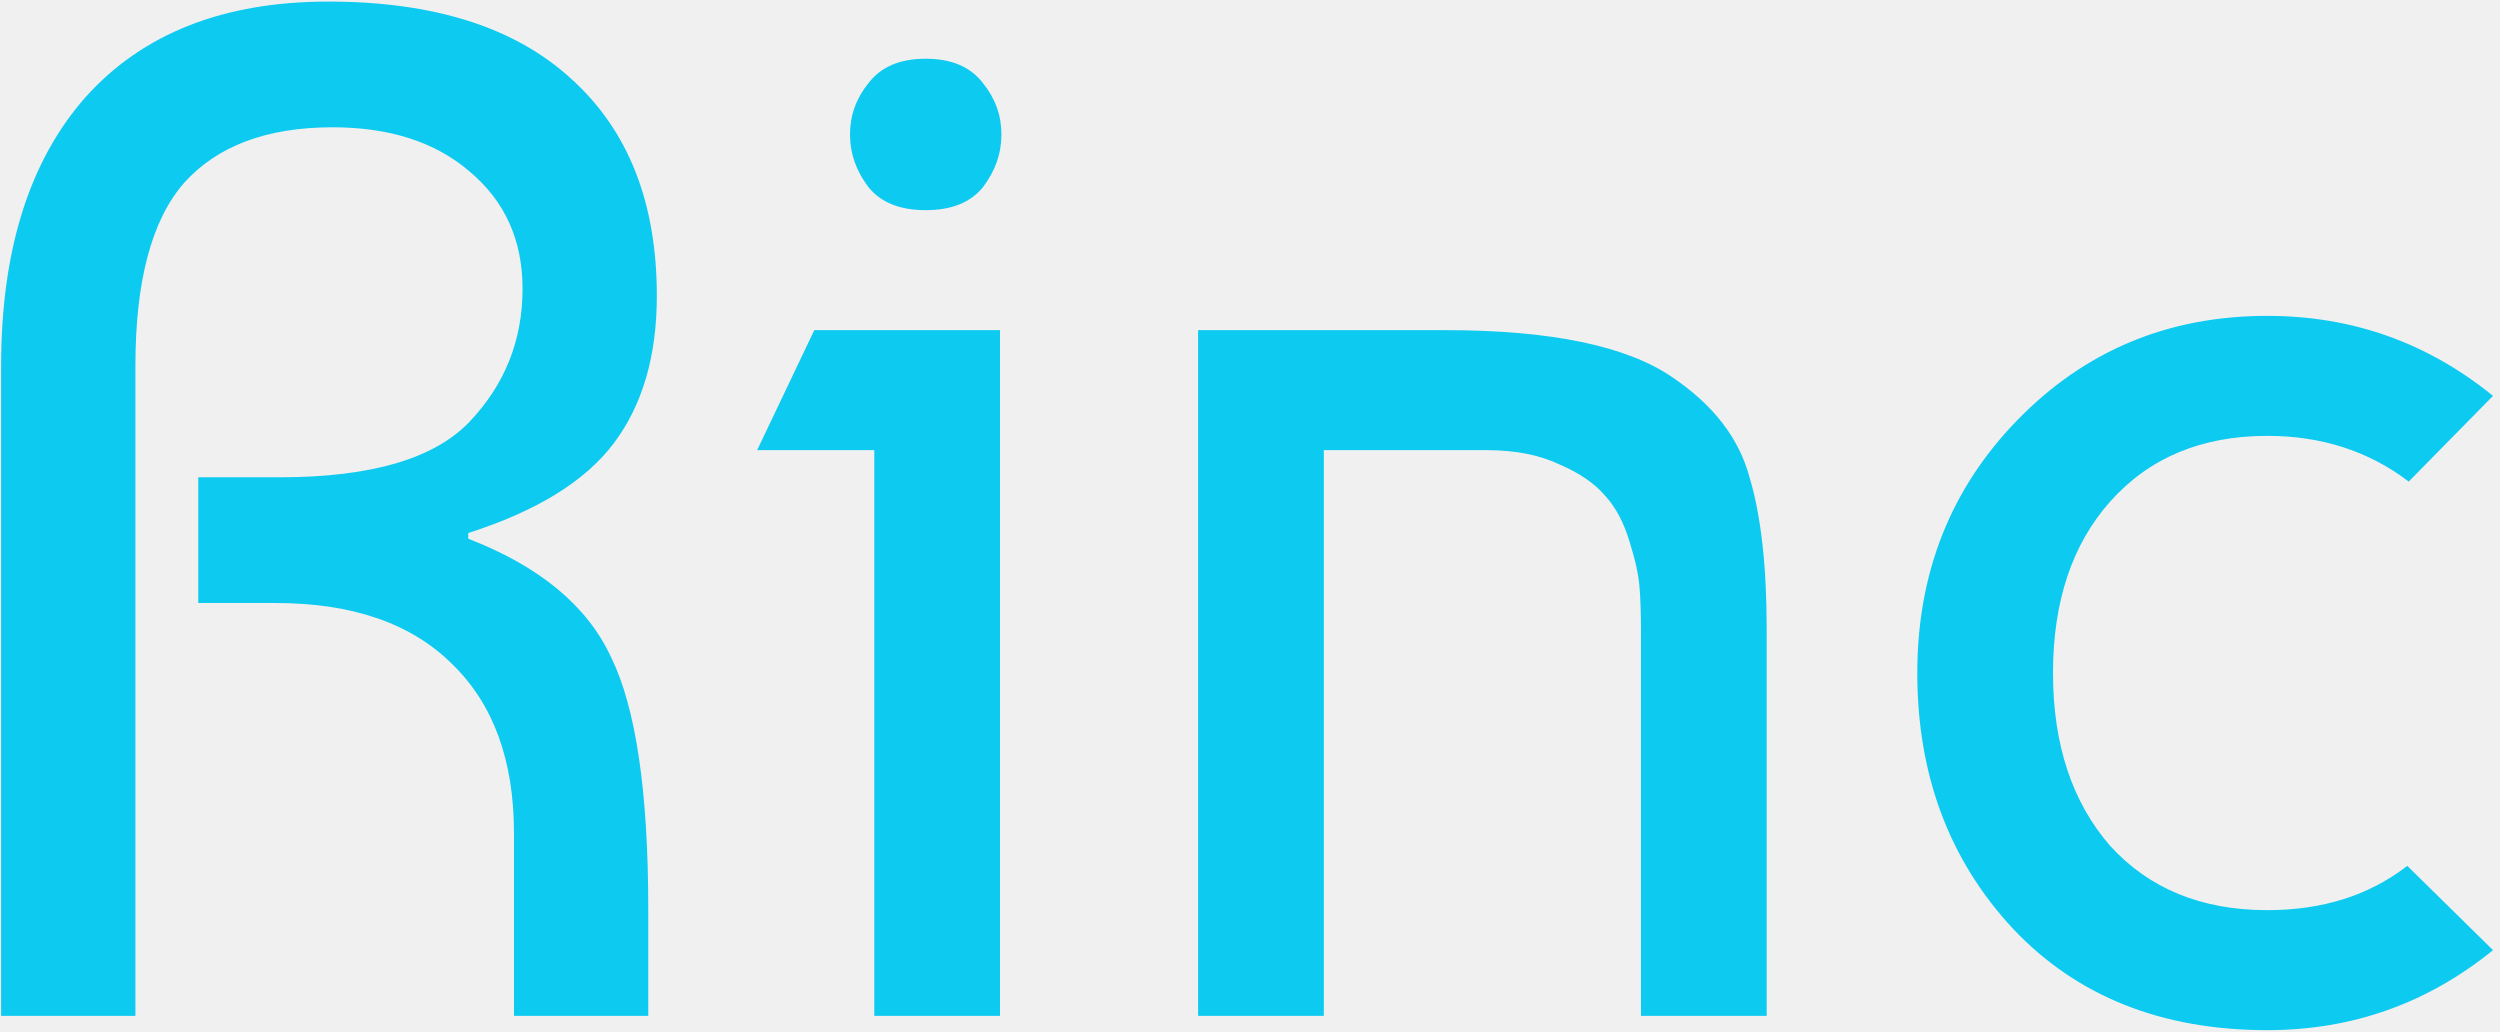
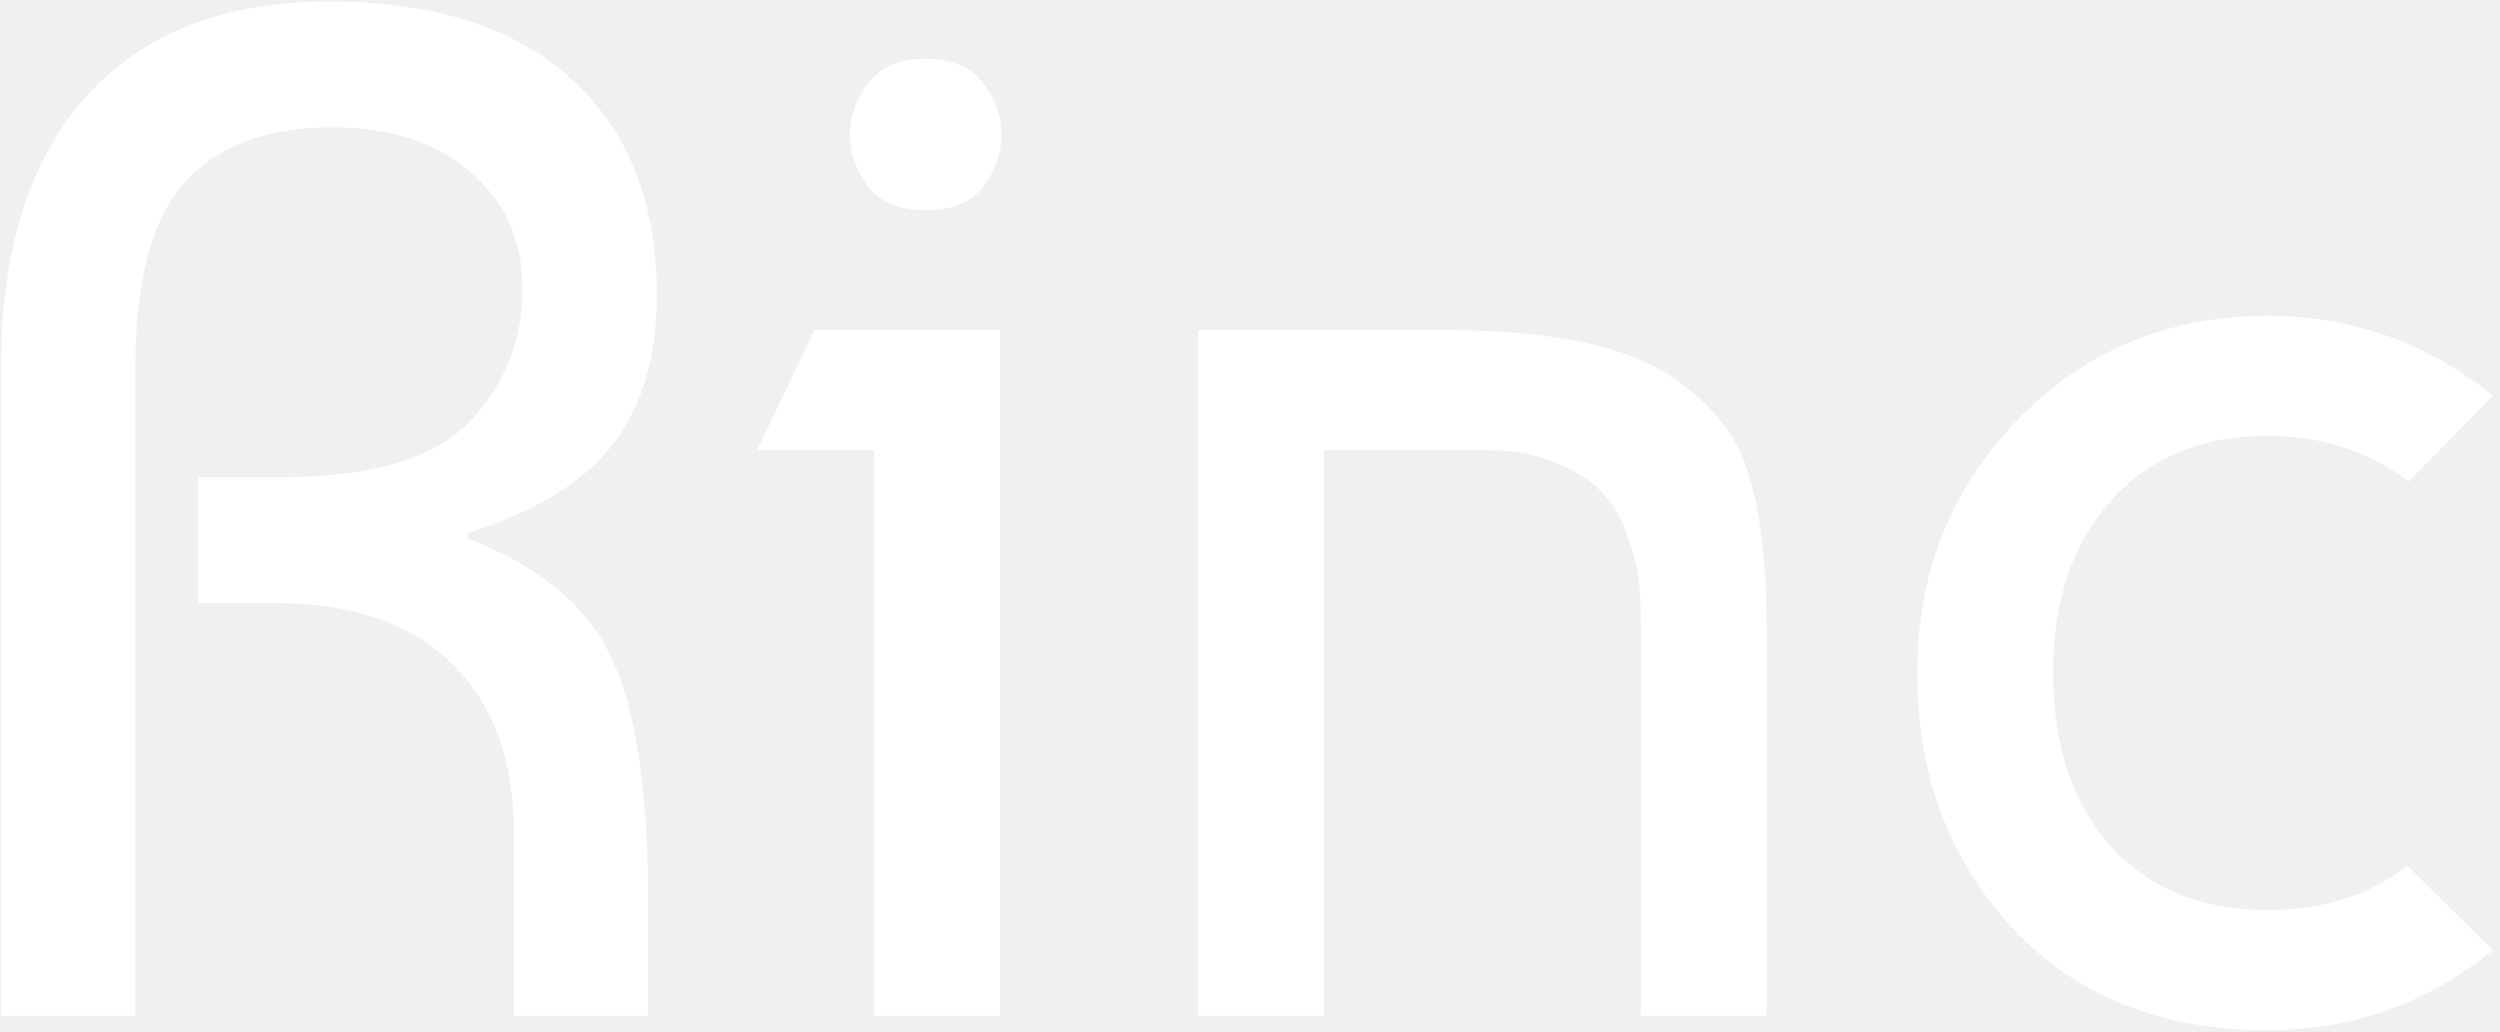
- <svg xmlns="http://www.w3.org/2000/svg" width="315" height="130" viewBox="0 0 315 130" fill="none">
-   <path d="M0.141 127.999V46.099C0.141 31.579 3.681 20.299 10.761 12.259C17.961 4.219 28.161 0.199 41.361 0.199C54.681 0.199 64.881 3.439 71.961 9.919C79.161 16.399 82.761 25.519 82.761 37.279C82.761 44.839 80.961 51.019 77.361 55.819C73.761 60.619 67.641 64.399 59.001 67.159V67.879C68.001 71.359 74.001 76.339 77.001 82.819C80.121 89.179 81.681 99.739 81.681 114.499V127.999H64.761V104.959C64.761 95.839 62.181 88.759 57.021 83.719C51.861 78.559 44.421 75.979 34.701 75.979H24.981V60.139H35.241C46.761 60.139 54.741 57.799 59.181 53.119C63.621 48.439 65.841 42.859 65.841 36.379C65.841 30.259 63.621 25.339 59.181 21.619C54.861 17.899 49.101 16.039 41.901 16.039C33.621 16.039 27.381 18.379 23.181 23.059C19.101 27.739 17.061 35.419 17.061 46.099V127.999H0.141ZM126 127.999H110.16V56.719H95.4L102.6 41.599H126V127.999ZM109.44 23.599C107.88 21.559 107.1 19.339 107.1 16.939C107.1 14.539 107.88 12.379 109.44 10.459C111 8.419 113.4 7.399 116.64 7.399C119.88 7.399 122.28 8.419 123.84 10.459C125.4 12.379 126.18 14.539 126.18 16.939C126.18 19.339 125.4 21.559 123.84 23.599C122.28 25.519 119.88 26.479 116.64 26.479C113.4 26.479 111 25.519 109.44 23.599ZM150.961 41.599H182.101C195.421 41.599 204.961 43.579 210.721 47.539C215.881 51.019 219.121 55.219 220.441 60.139C221.881 64.939 222.601 71.299 222.601 79.219V127.999H206.761V79.399C206.761 77.239 206.701 75.439 206.581 73.999C206.461 72.439 206.041 70.519 205.321 68.239C204.601 65.839 203.581 63.919 202.261 62.479C200.941 60.919 199.021 59.599 196.501 58.519C193.981 57.319 190.921 56.719 187.321 56.719H166.801V127.999H150.961V41.599ZM303.319 109.099L314.119 119.719C305.839 126.439 296.359 129.799 285.679 129.799C272.359 129.799 261.679 125.539 253.639 117.019C245.599 108.379 241.579 97.639 241.579 84.799C241.579 72.199 245.779 61.579 254.179 52.939C262.699 44.179 273.199 39.799 285.679 39.799C296.359 39.799 305.839 43.159 314.119 49.879L303.499 60.679C298.459 56.839 292.519 54.919 285.679 54.919C277.399 54.919 270.799 57.679 265.879 63.199C261.079 68.599 258.679 75.799 258.679 84.799C258.679 93.799 261.079 101.059 265.879 106.579C270.799 111.979 277.399 114.679 285.679 114.679C292.639 114.679 298.519 112.819 303.319 109.099Z" fill="#0DCAF0" />
+ <svg xmlns="http://www.w3.org/2000/svg" width="315" height="130" viewBox="0 0 315 130">
+   <path d="M0.141 127.999V46.099C0.141 31.579 3.681 20.299 10.761 12.259C17.961 4.219 28.161 0.199 41.361 0.199C54.681 0.199 64.881 3.439 71.961 9.919C79.161 16.399 82.761 25.519 82.761 37.279C82.761 44.839 80.961 51.019 77.361 55.819C73.761 60.619 67.641 64.399 59.001 67.159V67.879C68.001 71.359 74.001 76.339 77.001 82.819C80.121 89.179 81.681 99.739 81.681 114.499V127.999H64.761V104.959C64.761 95.839 62.181 88.759 57.021 83.719C51.861 78.559 44.421 75.979 34.701 75.979H24.981V60.139H35.241C46.761 60.139 54.741 57.799 59.181 53.119C63.621 48.439 65.841 42.859 65.841 36.379C65.841 30.259 63.621 25.339 59.181 21.619C54.861 17.899 49.101 16.039 41.901 16.039C33.621 16.039 27.381 18.379 23.181 23.059C19.101 27.739 17.061 35.419 17.061 46.099V127.999H0.141ZM126 127.999H110.16V56.719H95.4L102.6 41.599H126V127.999ZM109.44 23.599C107.88 21.559 107.1 19.339 107.1 16.939C107.1 14.539 107.88 12.379 109.44 10.459C111 8.419 113.4 7.399 116.64 7.399C119.88 7.399 122.28 8.419 123.84 10.459C125.4 12.379 126.18 14.539 126.18 16.939C126.18 19.339 125.4 21.559 123.84 23.599C122.28 25.519 119.88 26.479 116.64 26.479C113.4 26.479 111 25.519 109.44 23.599ZM150.961 41.599H182.101C195.421 41.599 204.961 43.579 210.721 47.539C215.881 51.019 219.121 55.219 220.441 60.139C221.881 64.939 222.601 71.299 222.601 79.219V127.999H206.761V79.399C206.761 77.239 206.701 75.439 206.581 73.999C206.461 72.439 206.041 70.519 205.321 68.239C204.601 65.839 203.581 63.919 202.261 62.479C200.941 60.919 199.021 59.599 196.501 58.519C193.981 57.319 190.921 56.719 187.321 56.719H166.801V127.999H150.961V41.599ZM303.319 109.099L314.119 119.719C305.839 126.439 296.359 129.799 285.679 129.799C272.359 129.799 261.679 125.539 253.639 117.019C245.599 108.379 241.579 97.639 241.579 84.799C241.579 72.199 245.779 61.579 254.179 52.939C262.699 44.179 273.199 39.799 285.679 39.799C296.359 39.799 305.839 43.159 314.119 49.879L303.499 60.679C298.459 56.839 292.519 54.919 285.679 54.919C277.399 54.919 270.799 57.679 265.879 63.199C261.079 68.599 258.679 75.799 258.679 84.799C258.679 93.799 261.079 101.059 265.879 106.579C270.799 111.979 277.399 114.679 285.679 114.679C292.639 114.679 298.519 112.819 303.319 109.099Z" fill="#ffffff" />
</svg>
